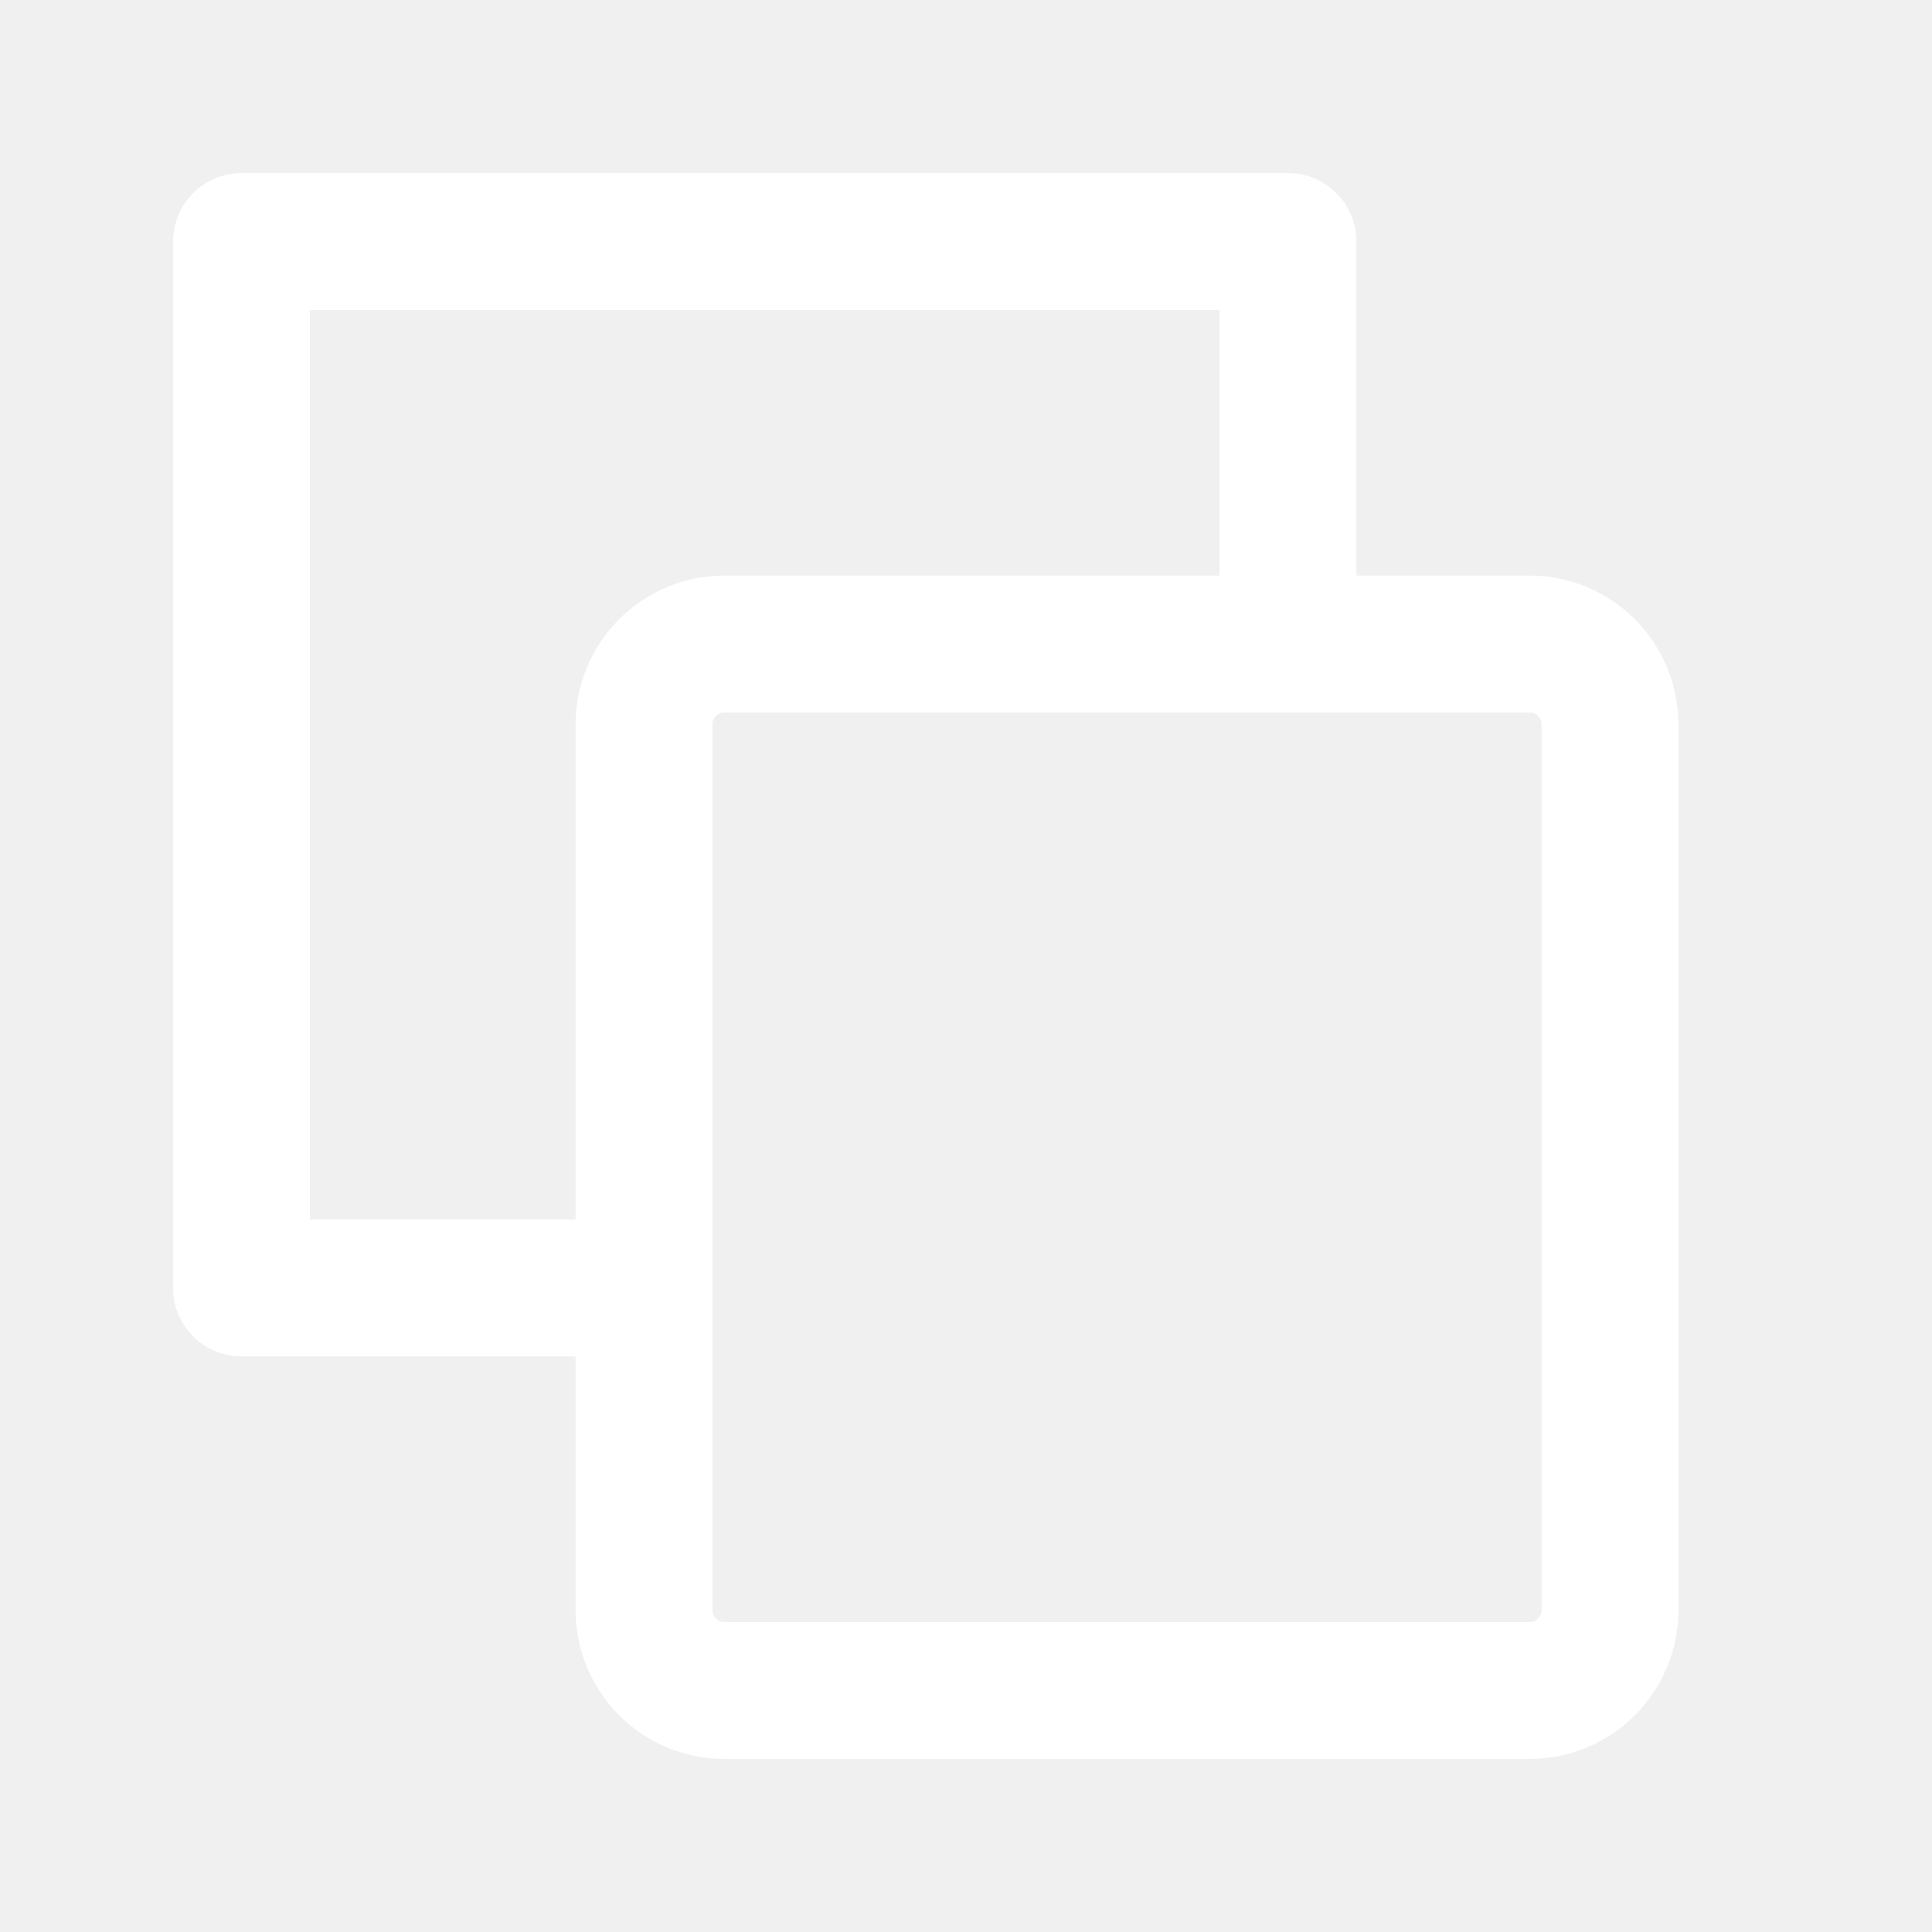
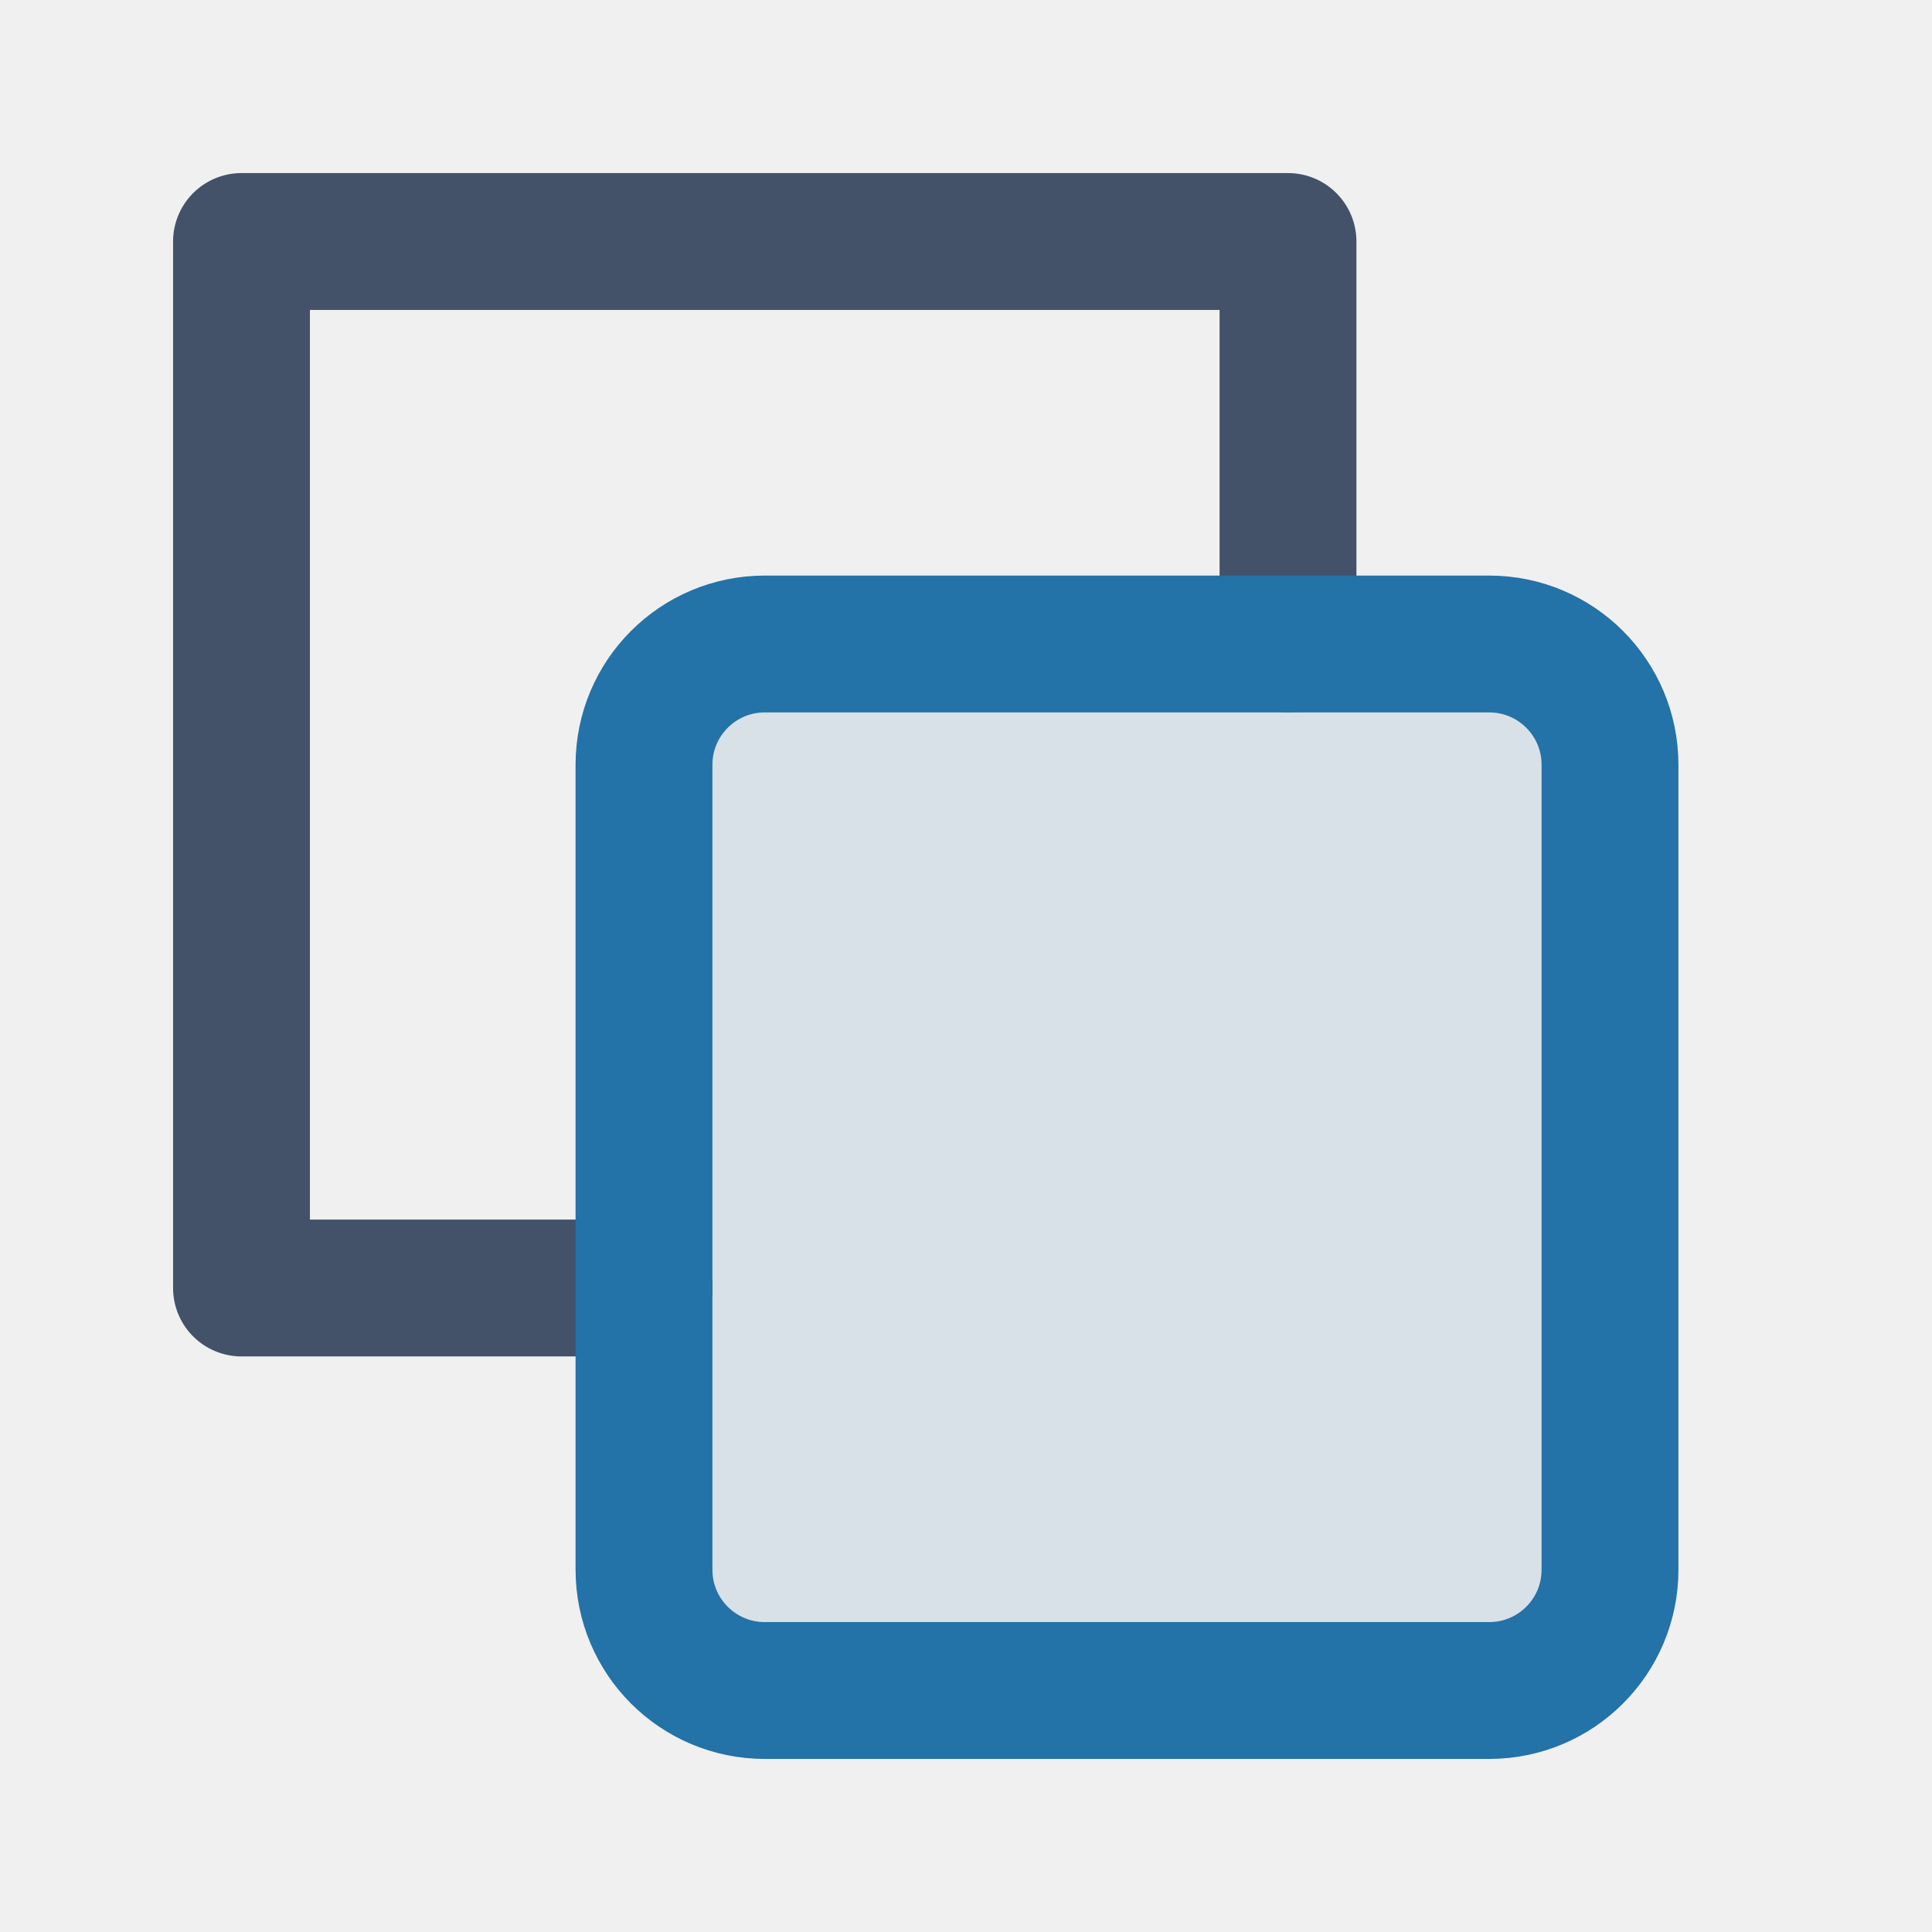
- <svg xmlns="http://www.w3.org/2000/svg" viewBox="0 0 24 24" fill="none" stroke="#fff" stroke-width="1.7" stroke-linejoin="round">
-   <rect x="8" y="8" width="12" height="13" rx="1" />
+ <svg xmlns="http://www.w3.org/2000/svg" viewBox="0 0 24 24" fill="none" stroke="#435268" stroke-width="1.7" stroke-linecap="round" stroke-linejoin="round">
  <path d="M16 8V3H3v13h5" />
+   <g stroke="#2372a8">
+     <rect x="8" y="8" width="12" height="13" rx="1.5" fill="#2372a8" fill-opacity=".12" />
+   </g>
</svg>
